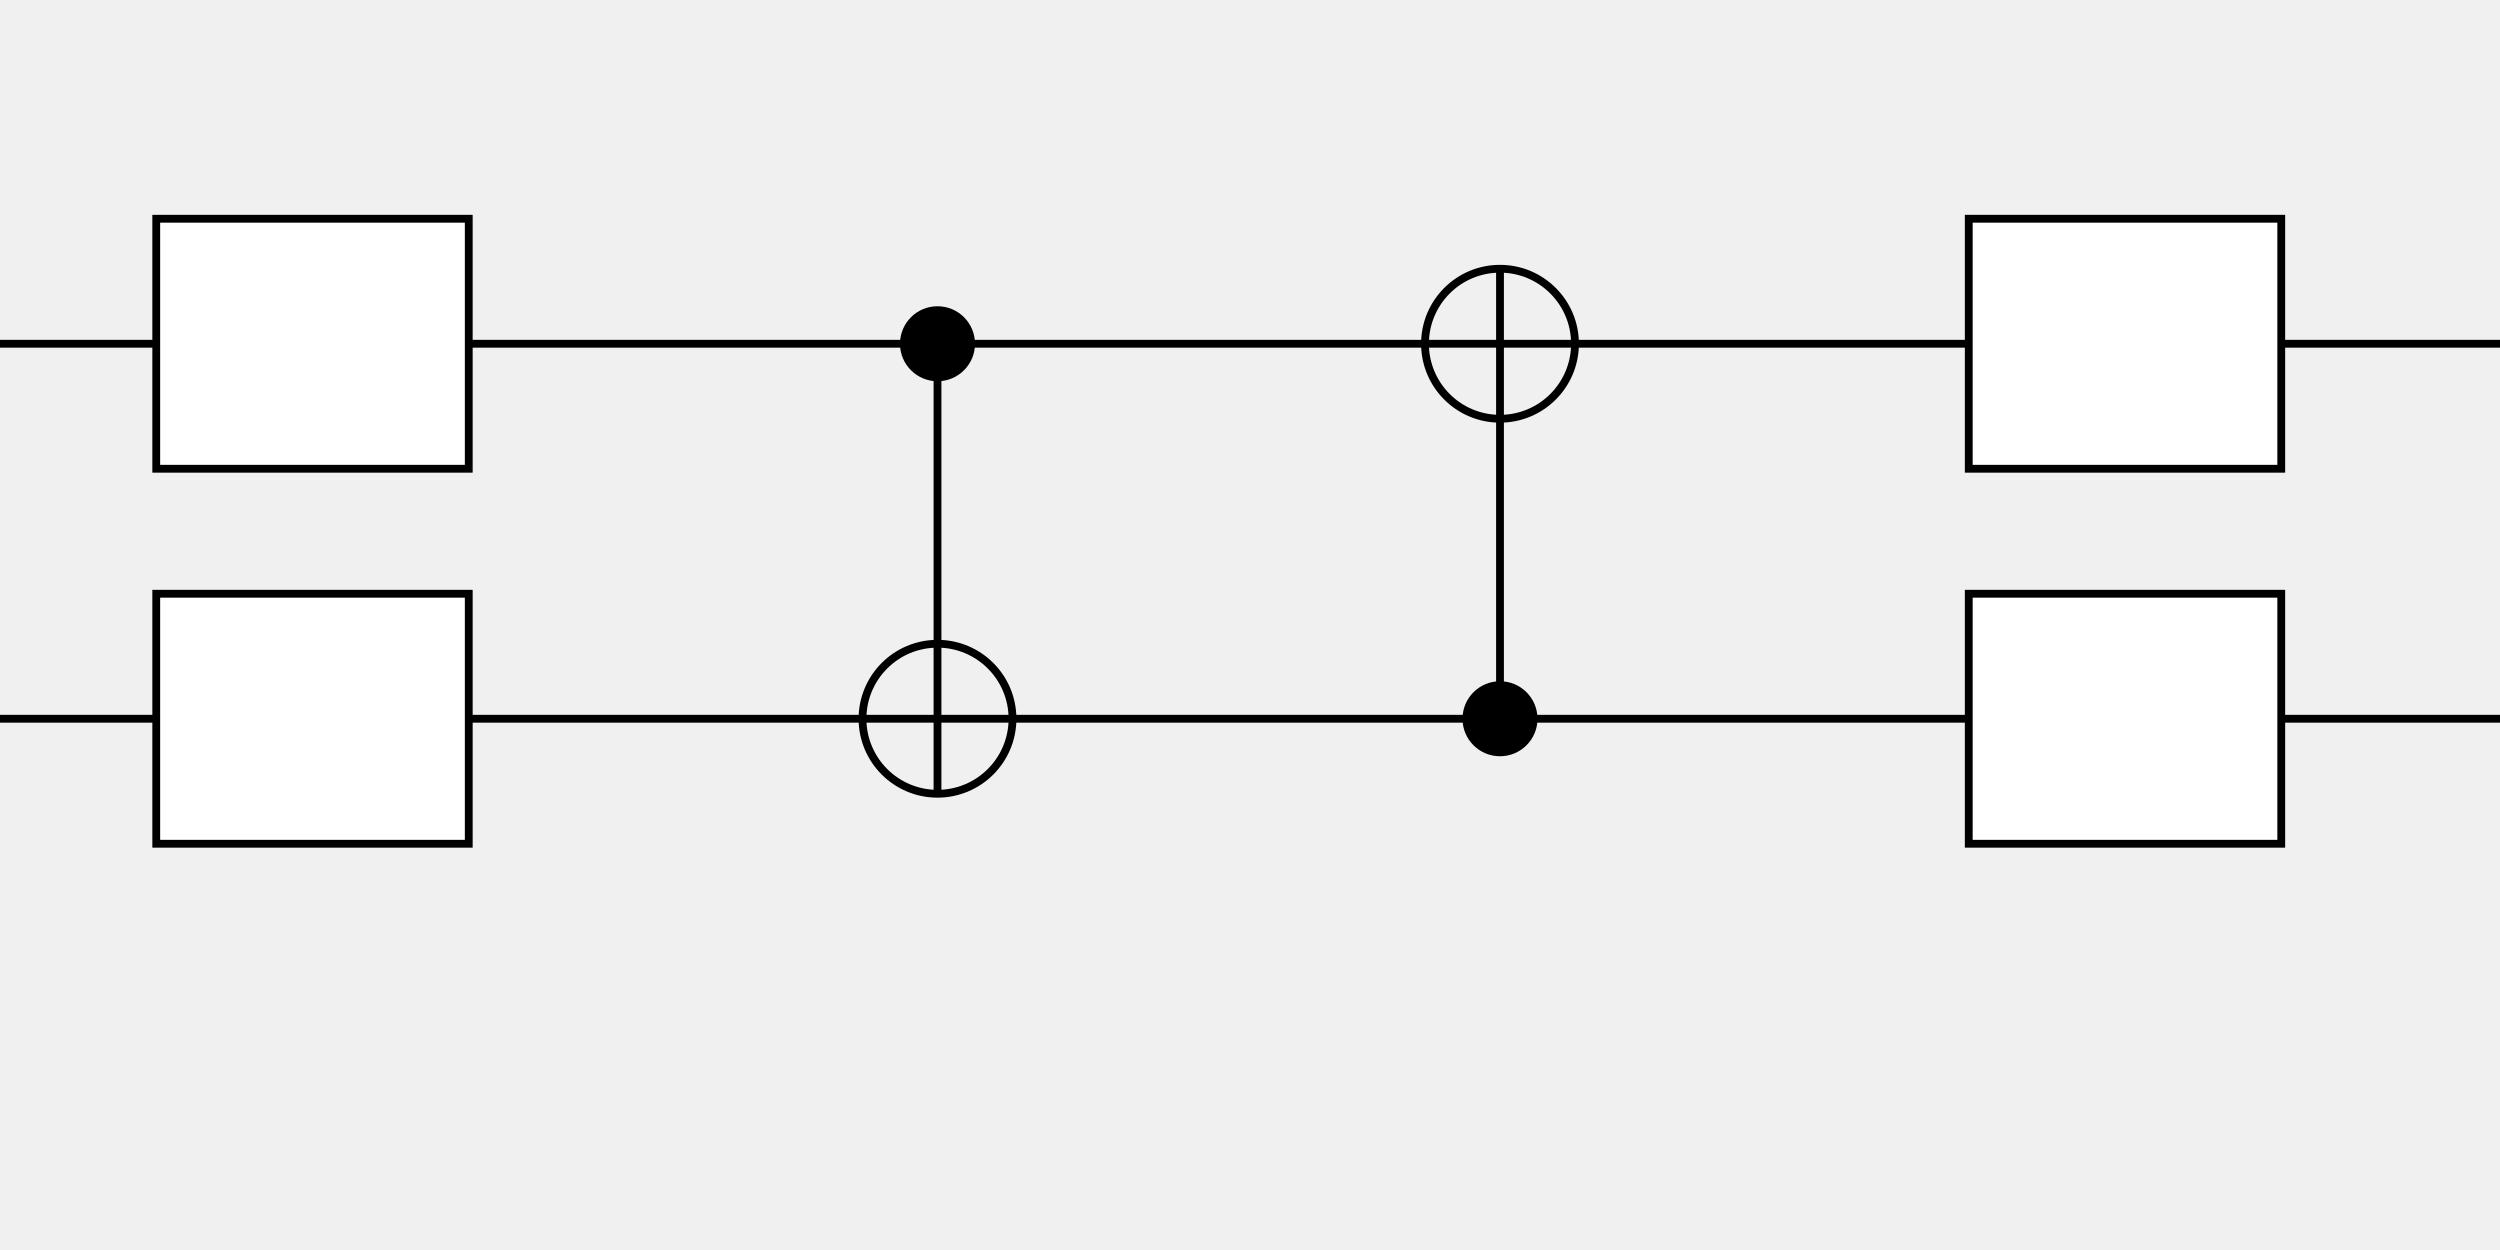
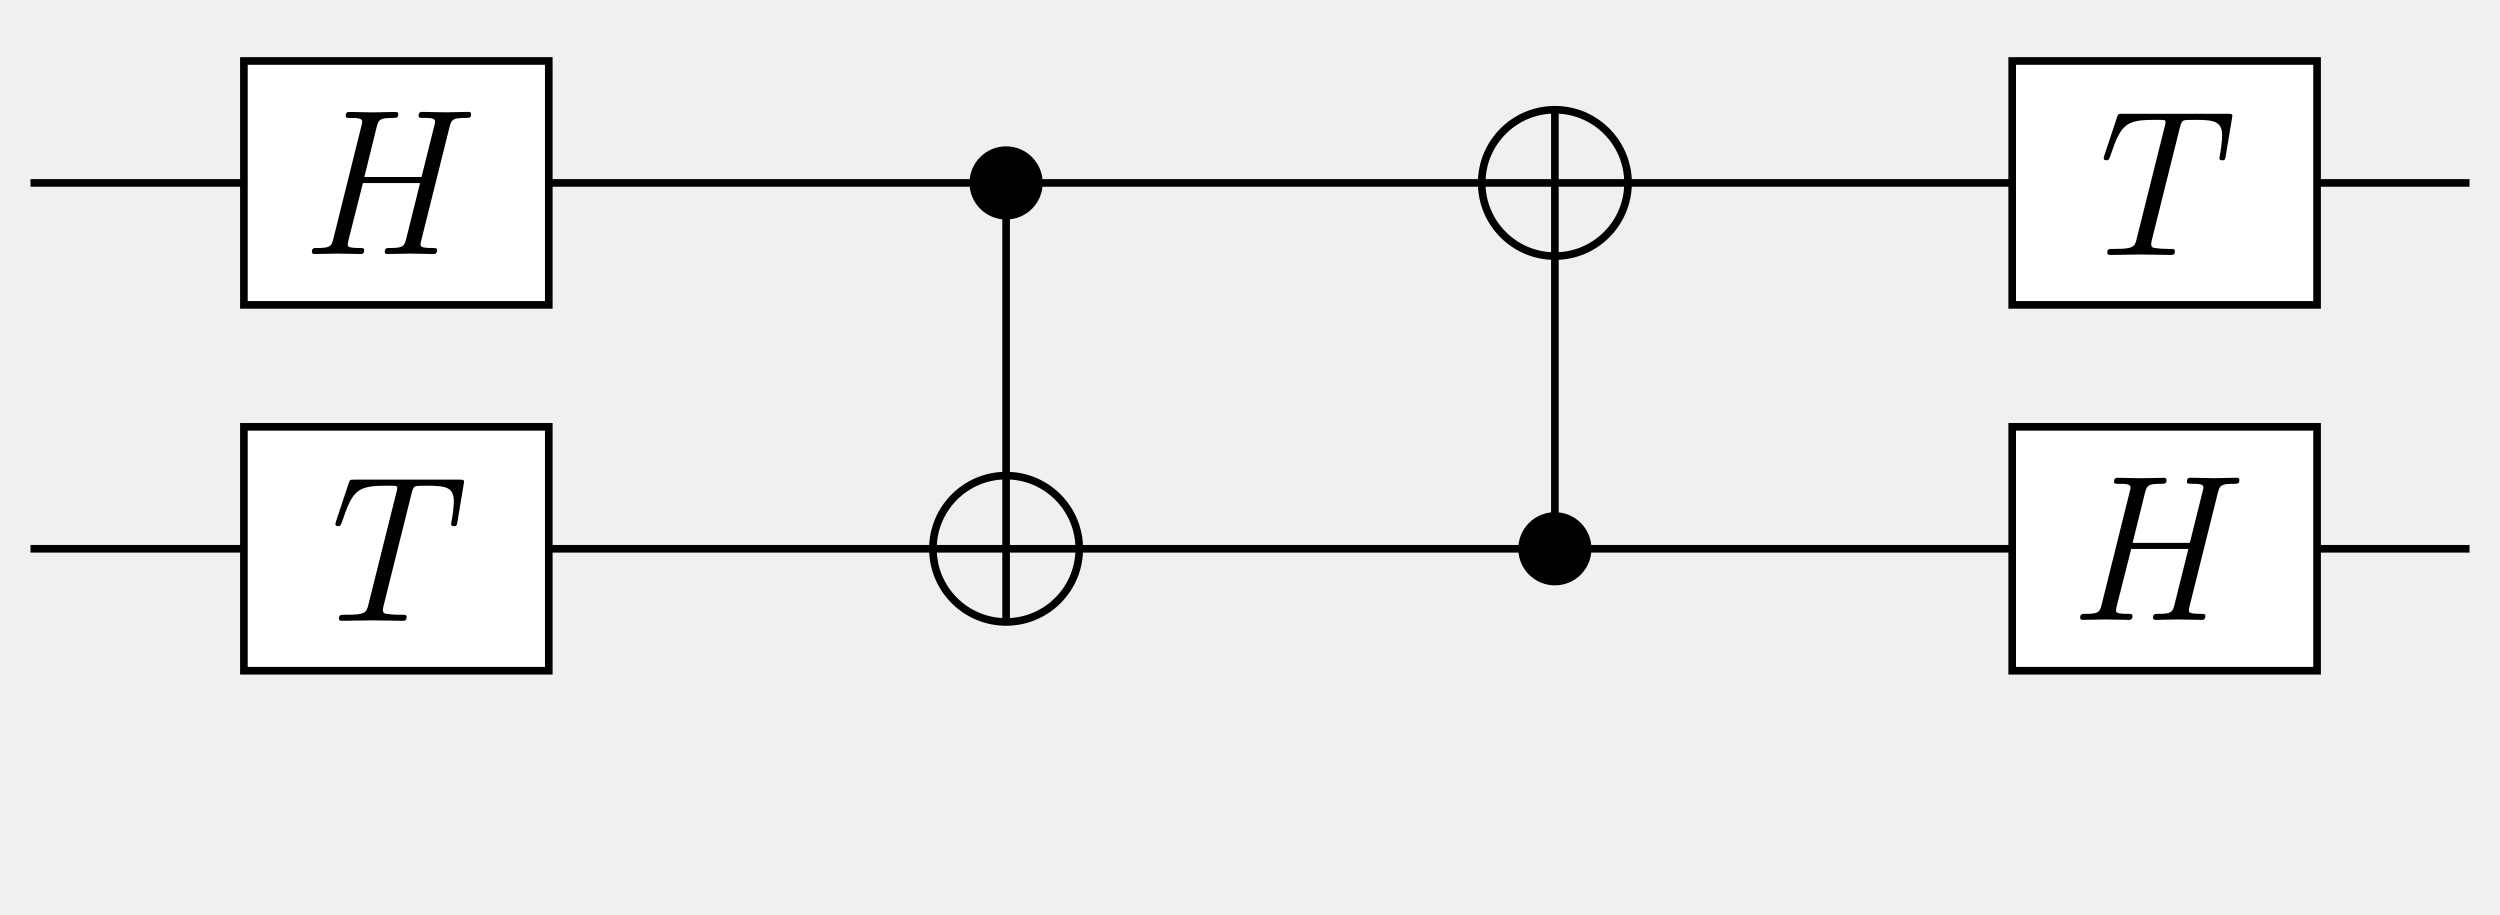
- <svg xmlns="http://www.w3.org/2000/svg" width="1000" height="500" version="1.1" viewBox="0 0 40 15">
-   <path d="m0 3 h 40" stroke-width="0.125" stroke="#000000" />
-   <path d="m0 9 h 40" stroke-width="0.125" stroke="#000000" />
+ <svg xmlns="http://www.w3.org/2000/svg" width="820" height="300" version="1.1" viewBox="-1 0 40 15">
+   <path d="m-1 3 h 40" stroke-width="0.125" stroke="#000000" />
+   <path d="m-1 9 h 40" stroke-width="0.125" stroke="#000000" />
  <rect x="2.5" y="1" width="5" height="4" stroke-width="0.125" stroke="#000000" fill="#ffffff" />
+   <path d="m6.226 1.872c0-.037-.031-.037-.048-.037c-.119 0-.246.007-.369.007c-.126 0-.256-.007-.379-.007c-.027 0-.065 0-.065.065c0 .034.024.034.089.034c.085 0 .181 0 .181.055c0 .021 0 .031-.007.051l-.215.863h-.938l.204-.826c.031-.116.051-.143.263-.143c.058 0 .089 0 .089-.061c0-.037-.031-.037-.048-.037c-.119 0-.246.007-.369.007c-.126 0-.256-.007-.379-.007c-.027 0-.065 0-.065.065c0 .034.024.034.089.034c.085 0 .181 0 .181.055c0 .021 0 .031-.007.051l-.467 1.879c-.031.119-.051.147-.259.147c-.061 0-.092 0-.092.065c0 .034.034.034.048.034c.119 0 .246-.007.369-.007c.123 0 .256.007.376.007c.027 0 .065 0 .065-.065c0-.034-.027-.034-.079-.034c-.191 0-.191-.027-.191-.058l.007-.051.242-.956h.937l-.228.918c-.031.119-.051.147-.259.147c-.061 0-.092 0-.092.065c0 .034.034.034.048.034c.119 0 .246-.007.369-.007c.123 0 .256.007.376.007c.027 0 .065 0 .065-.065c0-.034-.027-.034-.079-.034c-.191 0-.191-.027-.191-.058c0-.027.003-.044.007-.051l.469-1.881c.031-.116.051-.143.263-.143c.058 0 .089 0 .089-.061z" />
  <rect x="2.5" y="7" width="5" height="4" stroke-width="0.125" stroke="#000000" fill="#ffffff" />
+   <path d="m6.001 8.563.103-.618c.007-.034.007-.041.007-.041c0-.038-.024-.038-.082-.038h-1.713c-.072 0-.079 0-.096.055l-.209.629c-.003.01-.01.034-.01.044c0 .034.034.034.044.034c.034 0 .038-.003.065-.072c.171-.508.246-.59.71-.59h.116c.079 0 .079.014.079.038c0 .02-.01.065-.014.072l-.461 1.846c-.03.126-.058.16-.348.16h-.041c-.061 0-.092 0-.092.065c0 .034.031.034.058.034l.485-.007.495.007c.034 0 .072 0 .072-.061c0-.038-.024-.038-.082-.038h-.041c-.058 0-.113-.003-.167-.01c-.065-.007-.099-.01-.099-.065c0-.017 0-.024.007-.058l.463-1.857c.024-.096.044-.113.072-.119c.024-.007.123-.007.184-.007c.297 0 .437.02.437.256c0 .102-.027.276-.038.331l-.007.038c0 .038.034.038.048.038c.041 0 .044-.01.055-.065z" />
  <circle cy="3" cx="15" r="0.6" />
  <path d="m15 3 v 7.2" stroke-width="0.125" stroke="#000000" />
  <circle cy="9" cx="15" r="1.2" stroke-width="0.125" stroke="#000000" fill="none" />
  <circle cy="9" cx="24" r="0.6" />
  <path d="m24 9 v -7.2" stroke-width="0.125" stroke="#000000" />
  <circle cy="3" cx="24" r="1.2" stroke-width="0.125" stroke="#000000" fill="none" />
  <rect x="31.5" y="1" width="5" height="4" stroke-width="0.125" stroke="#000000" fill="#ffffff" />
+   <path d="m35.001 2.563.103-.618c.007-.034.007-.041.007-.041c0-.038-.024-.038-.082-.038h-1.713c-.072 0-.079 0-.096.055l-.209.629c-.003.01-.01.034-.01.044c0 .034.034.034.044.034c.034 0 .038-.003.065-.072c.171-.508.246-.59.71-.59h.116c.079 0 .079.014.079.038c0 .02-.01.065-.014.072l-.461 1.846c-.03.126-.058.16-.348.16h-.041c-.061 0-.092 0-.092.065c0 .034.031.034.058.034l.485-.007.495.007c.034 0 .072 0 .072-.061c0-.038-.024-.038-.082-.038h-.041c-.058 0-.113-.003-.167-.01c-.065-.007-.099-.01-.099-.065c0-.017 0-.024.007-.058l.463-1.857c.024-.096.044-.113.072-.119c.024-.007.123-.007.184-.007c.297 0 .437.02.437.256c0 .102-.027.276-.038.331l-.007.038c0 .038.034.038.048.038c.041 0 .044-.01.055-.065z" />
  <rect x="31.5" y="7" width="5" height="4" stroke-width="0.125" stroke="#000000" fill="#ffffff" />
+   <path d="m35.226 7.872c0-.037-.031-.037-.048-.037c-.119 0-.246.007-.369.007c-.126 0-.256-.007-.379-.007c-.027 0-.065 0-.065.065c0 .034.024.034.089.034c.085 0 .181 0 .181.055c0 .021 0 .031-.007.051l-.215.863h-.938l.204-.826c.031-.116.051-.143.263-.143c.058 0 .089 0 .089-.061c0-.037-.031-.037-.048-.037c-.119 0-.246.007-.369.007c-.126 0-.256-.007-.379-.007c-.027 0-.065 0-.065.065c0 .034.024.034.089.034c.085 0 .181 0 .181.055c0 .021 0 .031-.007.051l-.467 1.879c-.031.119-.051.147-.259.147c-.061 0-.092 0-.092.065c0 .034.034.034.048.034c.119 0 .246-.007.369-.007c.123 0 .256.007.376.007c.027 0 .065 0 .065-.065c0-.034-.027-.034-.079-.034c-.191 0-.191-.027-.191-.058l.007-.051.242-.956h.937l-.228.918c-.031.119-.051.147-.259.147c-.061 0-.092 0-.092.065c0 .034.034.034.048.034c.119 0 .246-.007.369-.007c.123 0 .256.007.376.007c.027 0 .065 0 .065-.065c0-.034-.027-.034-.079-.034c-.191 0-.191-.027-.191-.058c0-.027.003-.044.007-.051l.469-1.881c.031-.116.051-.143.263-.143c.058 0 .089 0 .089-.061z" />
</svg>
